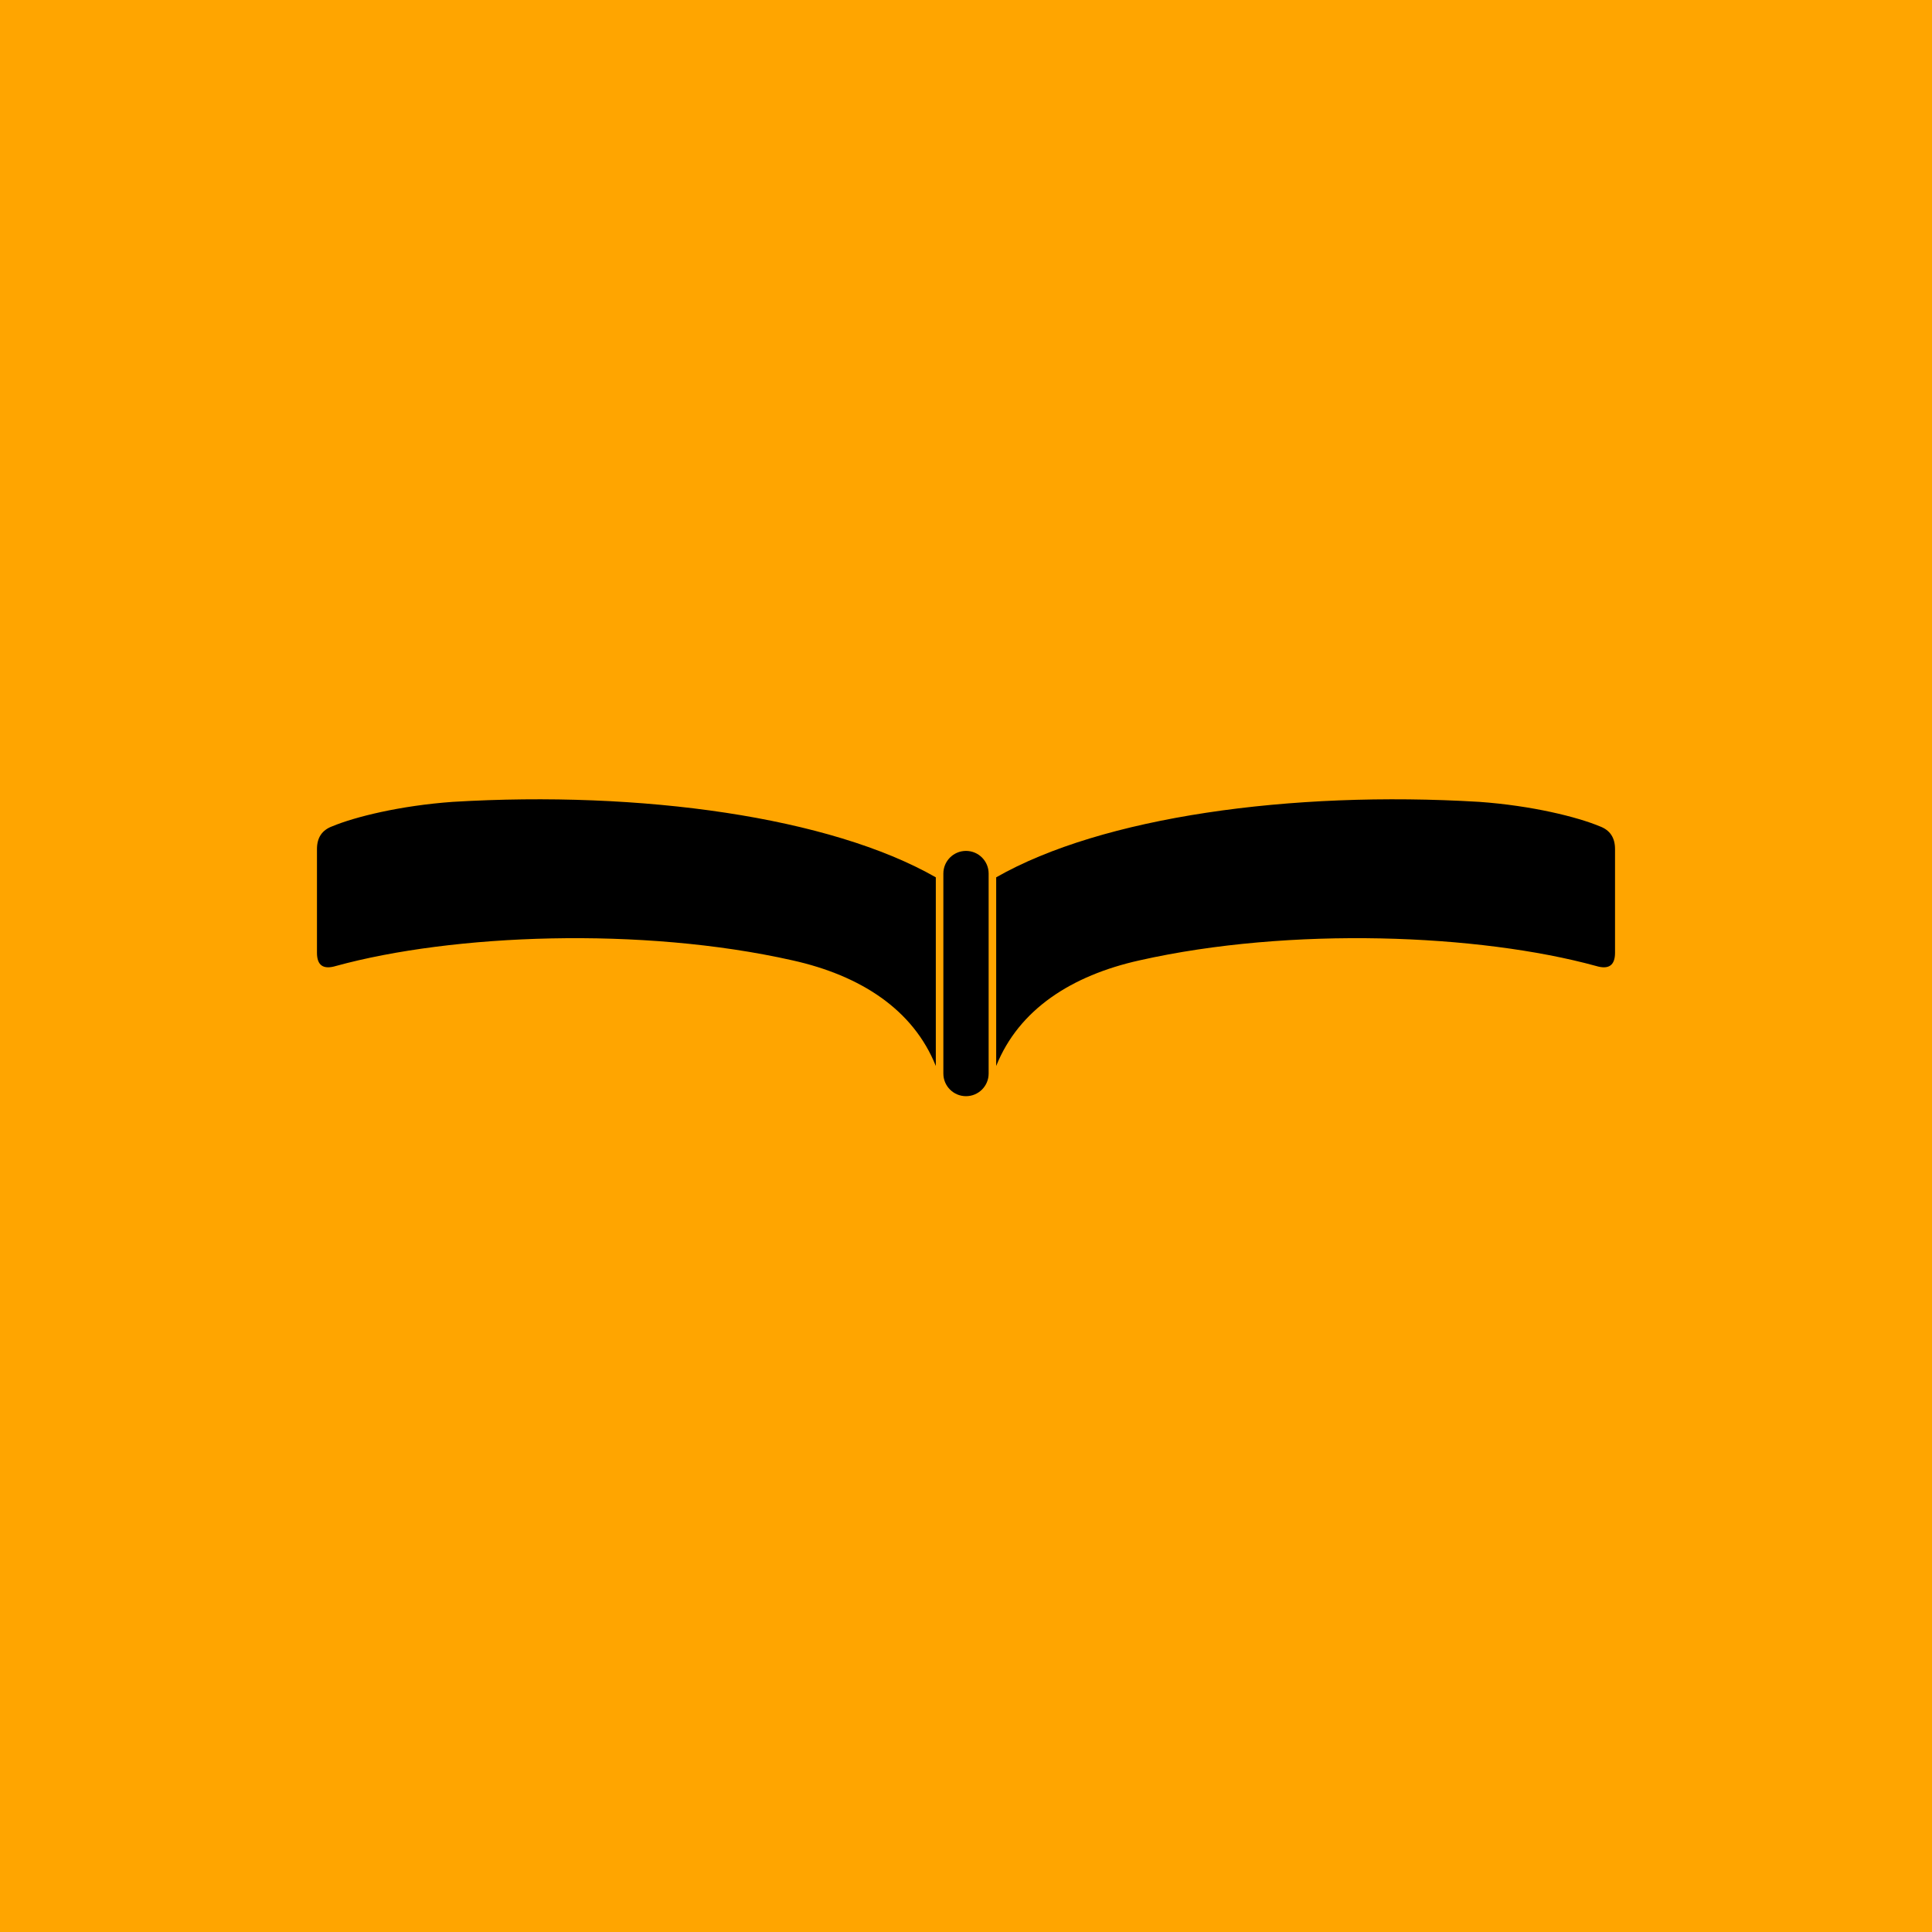
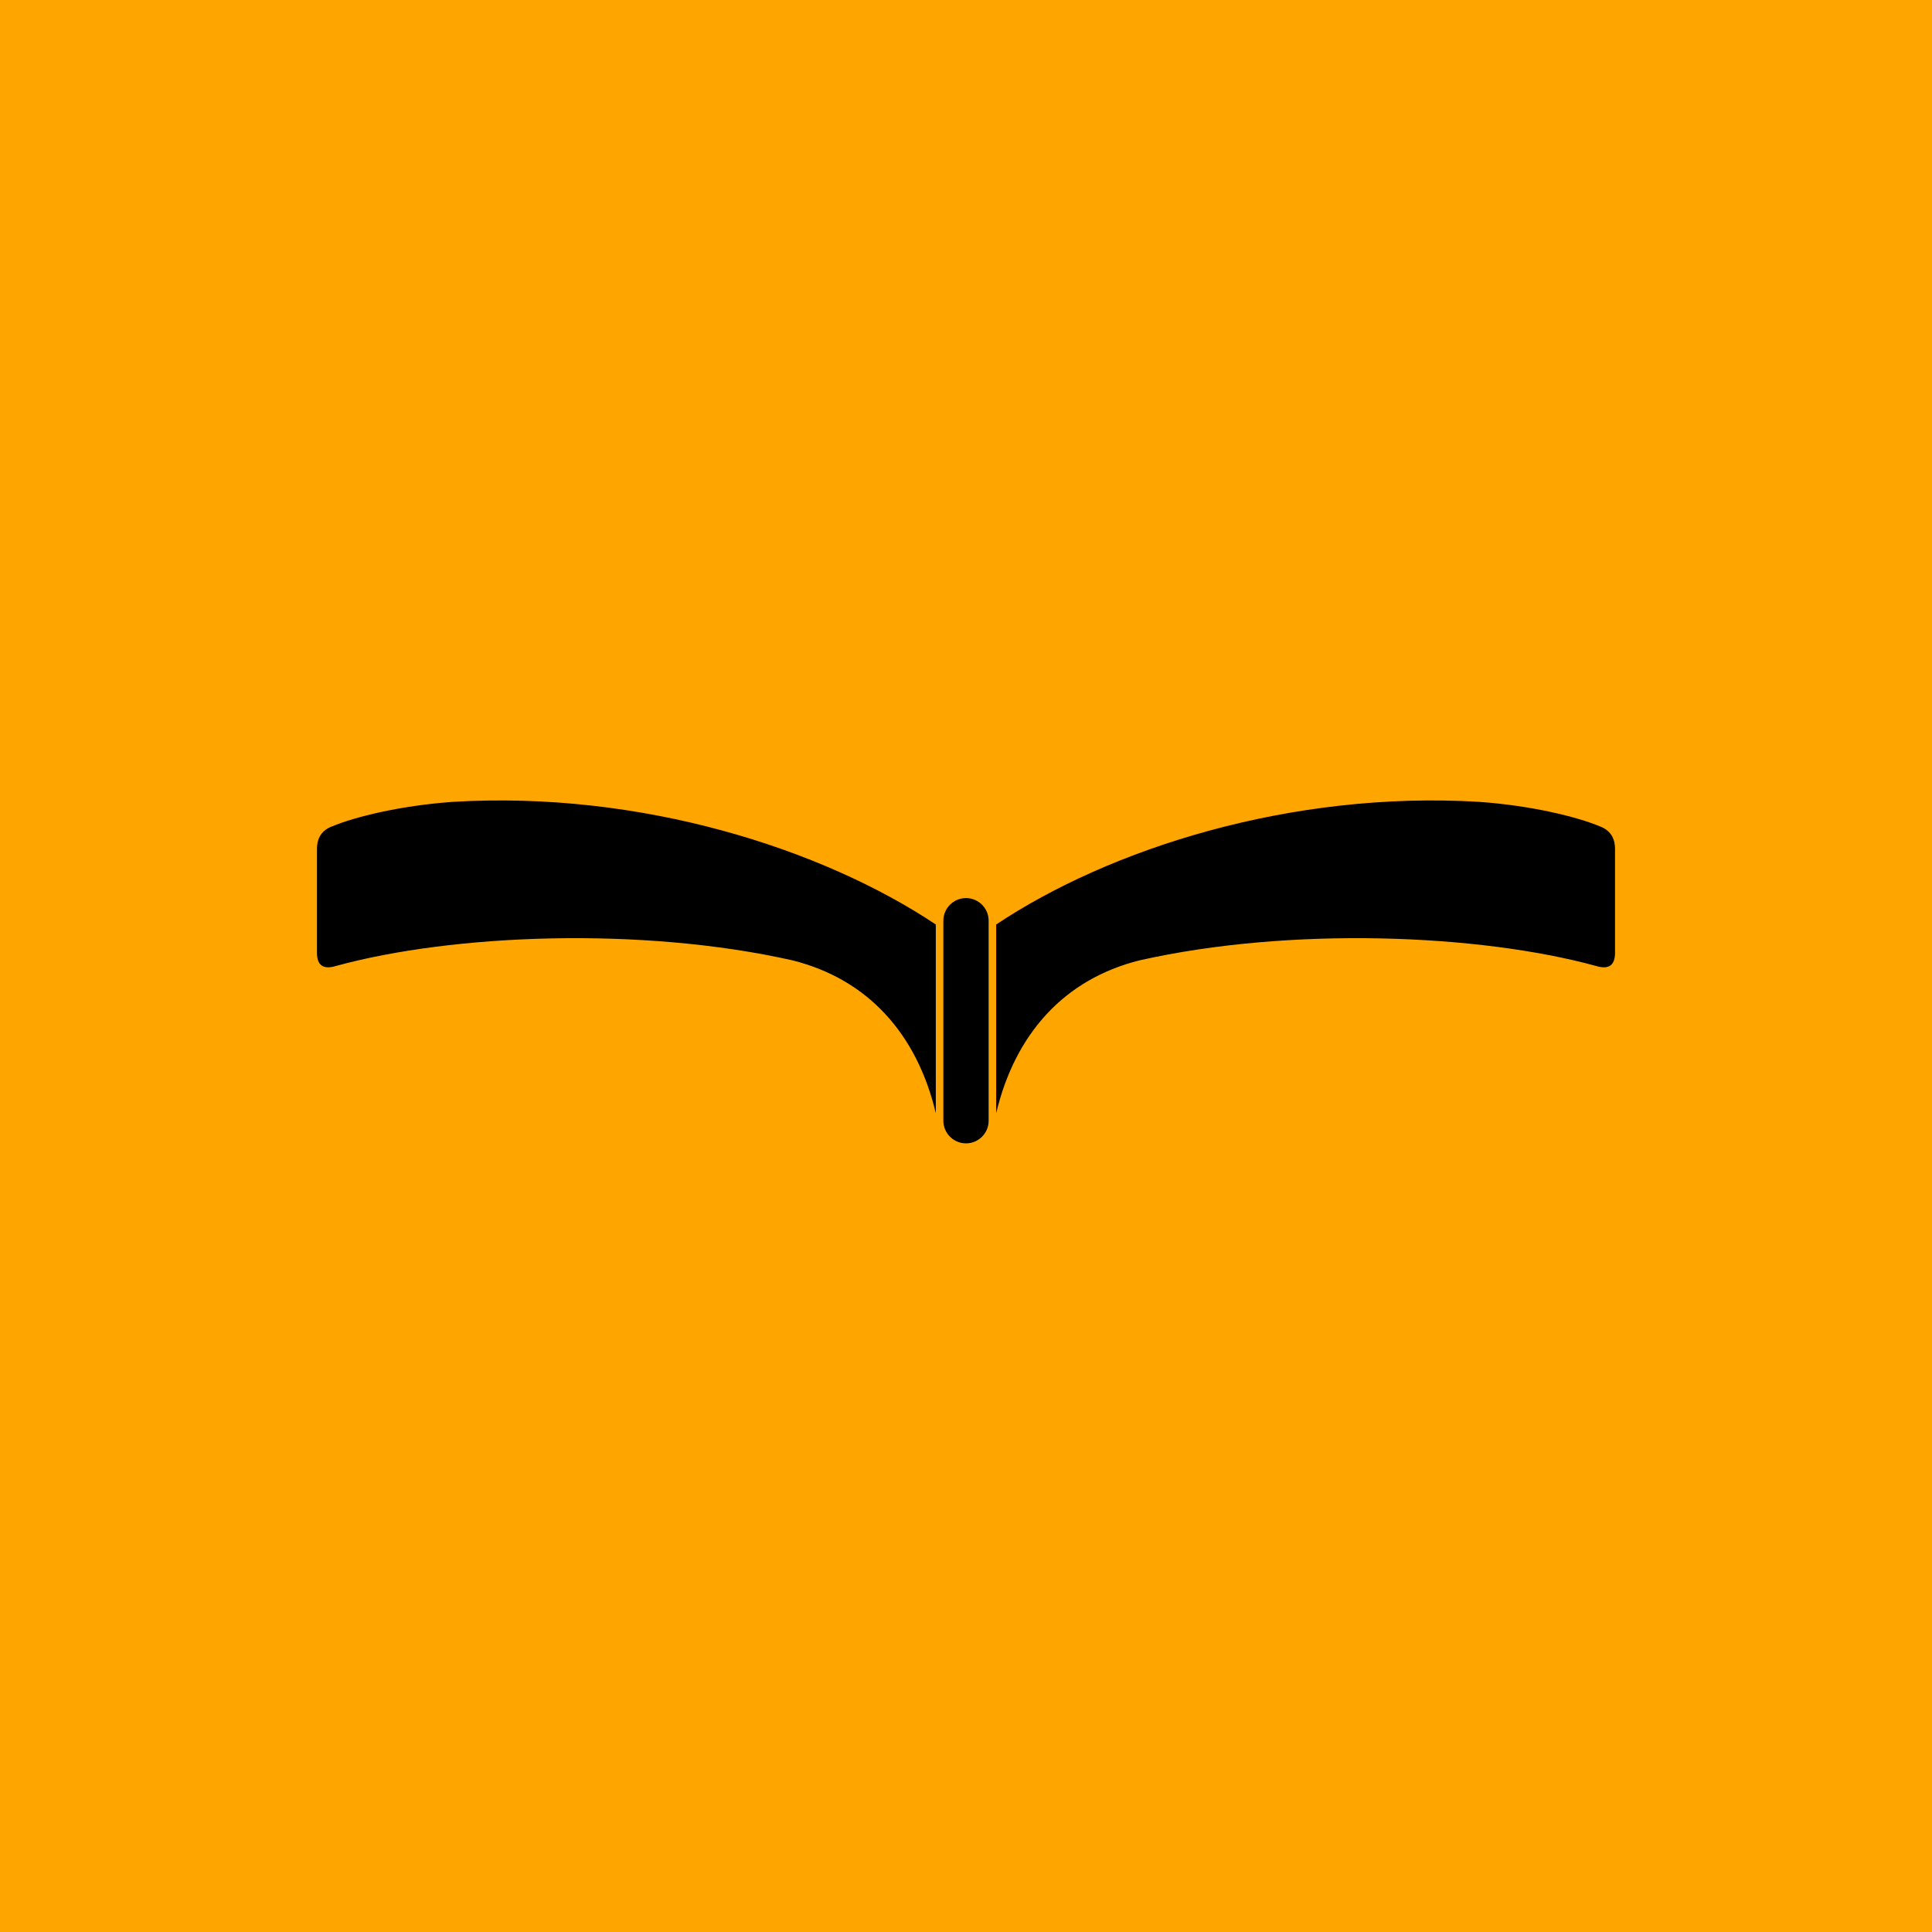
<svg xmlns="http://www.w3.org/2000/svg" viewBox="0 0 1024 1024" width="1024" height="1024">
  <rect width="1024" height="1024" fill="#ffa500" />
  <g fill="#000">
-     <path d="M 496 465 C 440 433 340 419 240 425 C 212 427 188 433 176 438 Q 168 441 168 450 L 168 505 Q 168 515 178 512 C 240 495 340 491 420 509 C 456 517 484 535 496 565 Z" />
-     <path d="M 528 465 C 584 433 684 419 784 425 C 812 427 836 433 848 438 Q 856 441 856 450 L 856 505 Q 856 515 846 512 C 784 495 684 491 604 509 C 568 517 540 535 528 565 Z" />
-     <rect x="500" y="451" width="24" height="130" rx="12" />
+     <path d="M 496 490 C 436 450 340 419 240 425 C 212 427 188 433 176 438 Q 168 441 168 450 L 168 505 Q 168 515 178 512 C 240 495 340 491 420 509 C 460 519 486 548 496 590 Z" />
+     <path d="M 528 490 C 588 450 684 419 784 425 C 812 427 836 433 848 438 Q 856 441 856 450 L 856 505 Q 856 515 846 512 C 784 495 684 491 604 509 C 564 519 538 548 528 590 Z" />
+     <rect x="500" y="476" width="24" height="130" rx="12" />
  </g>
</svg>
